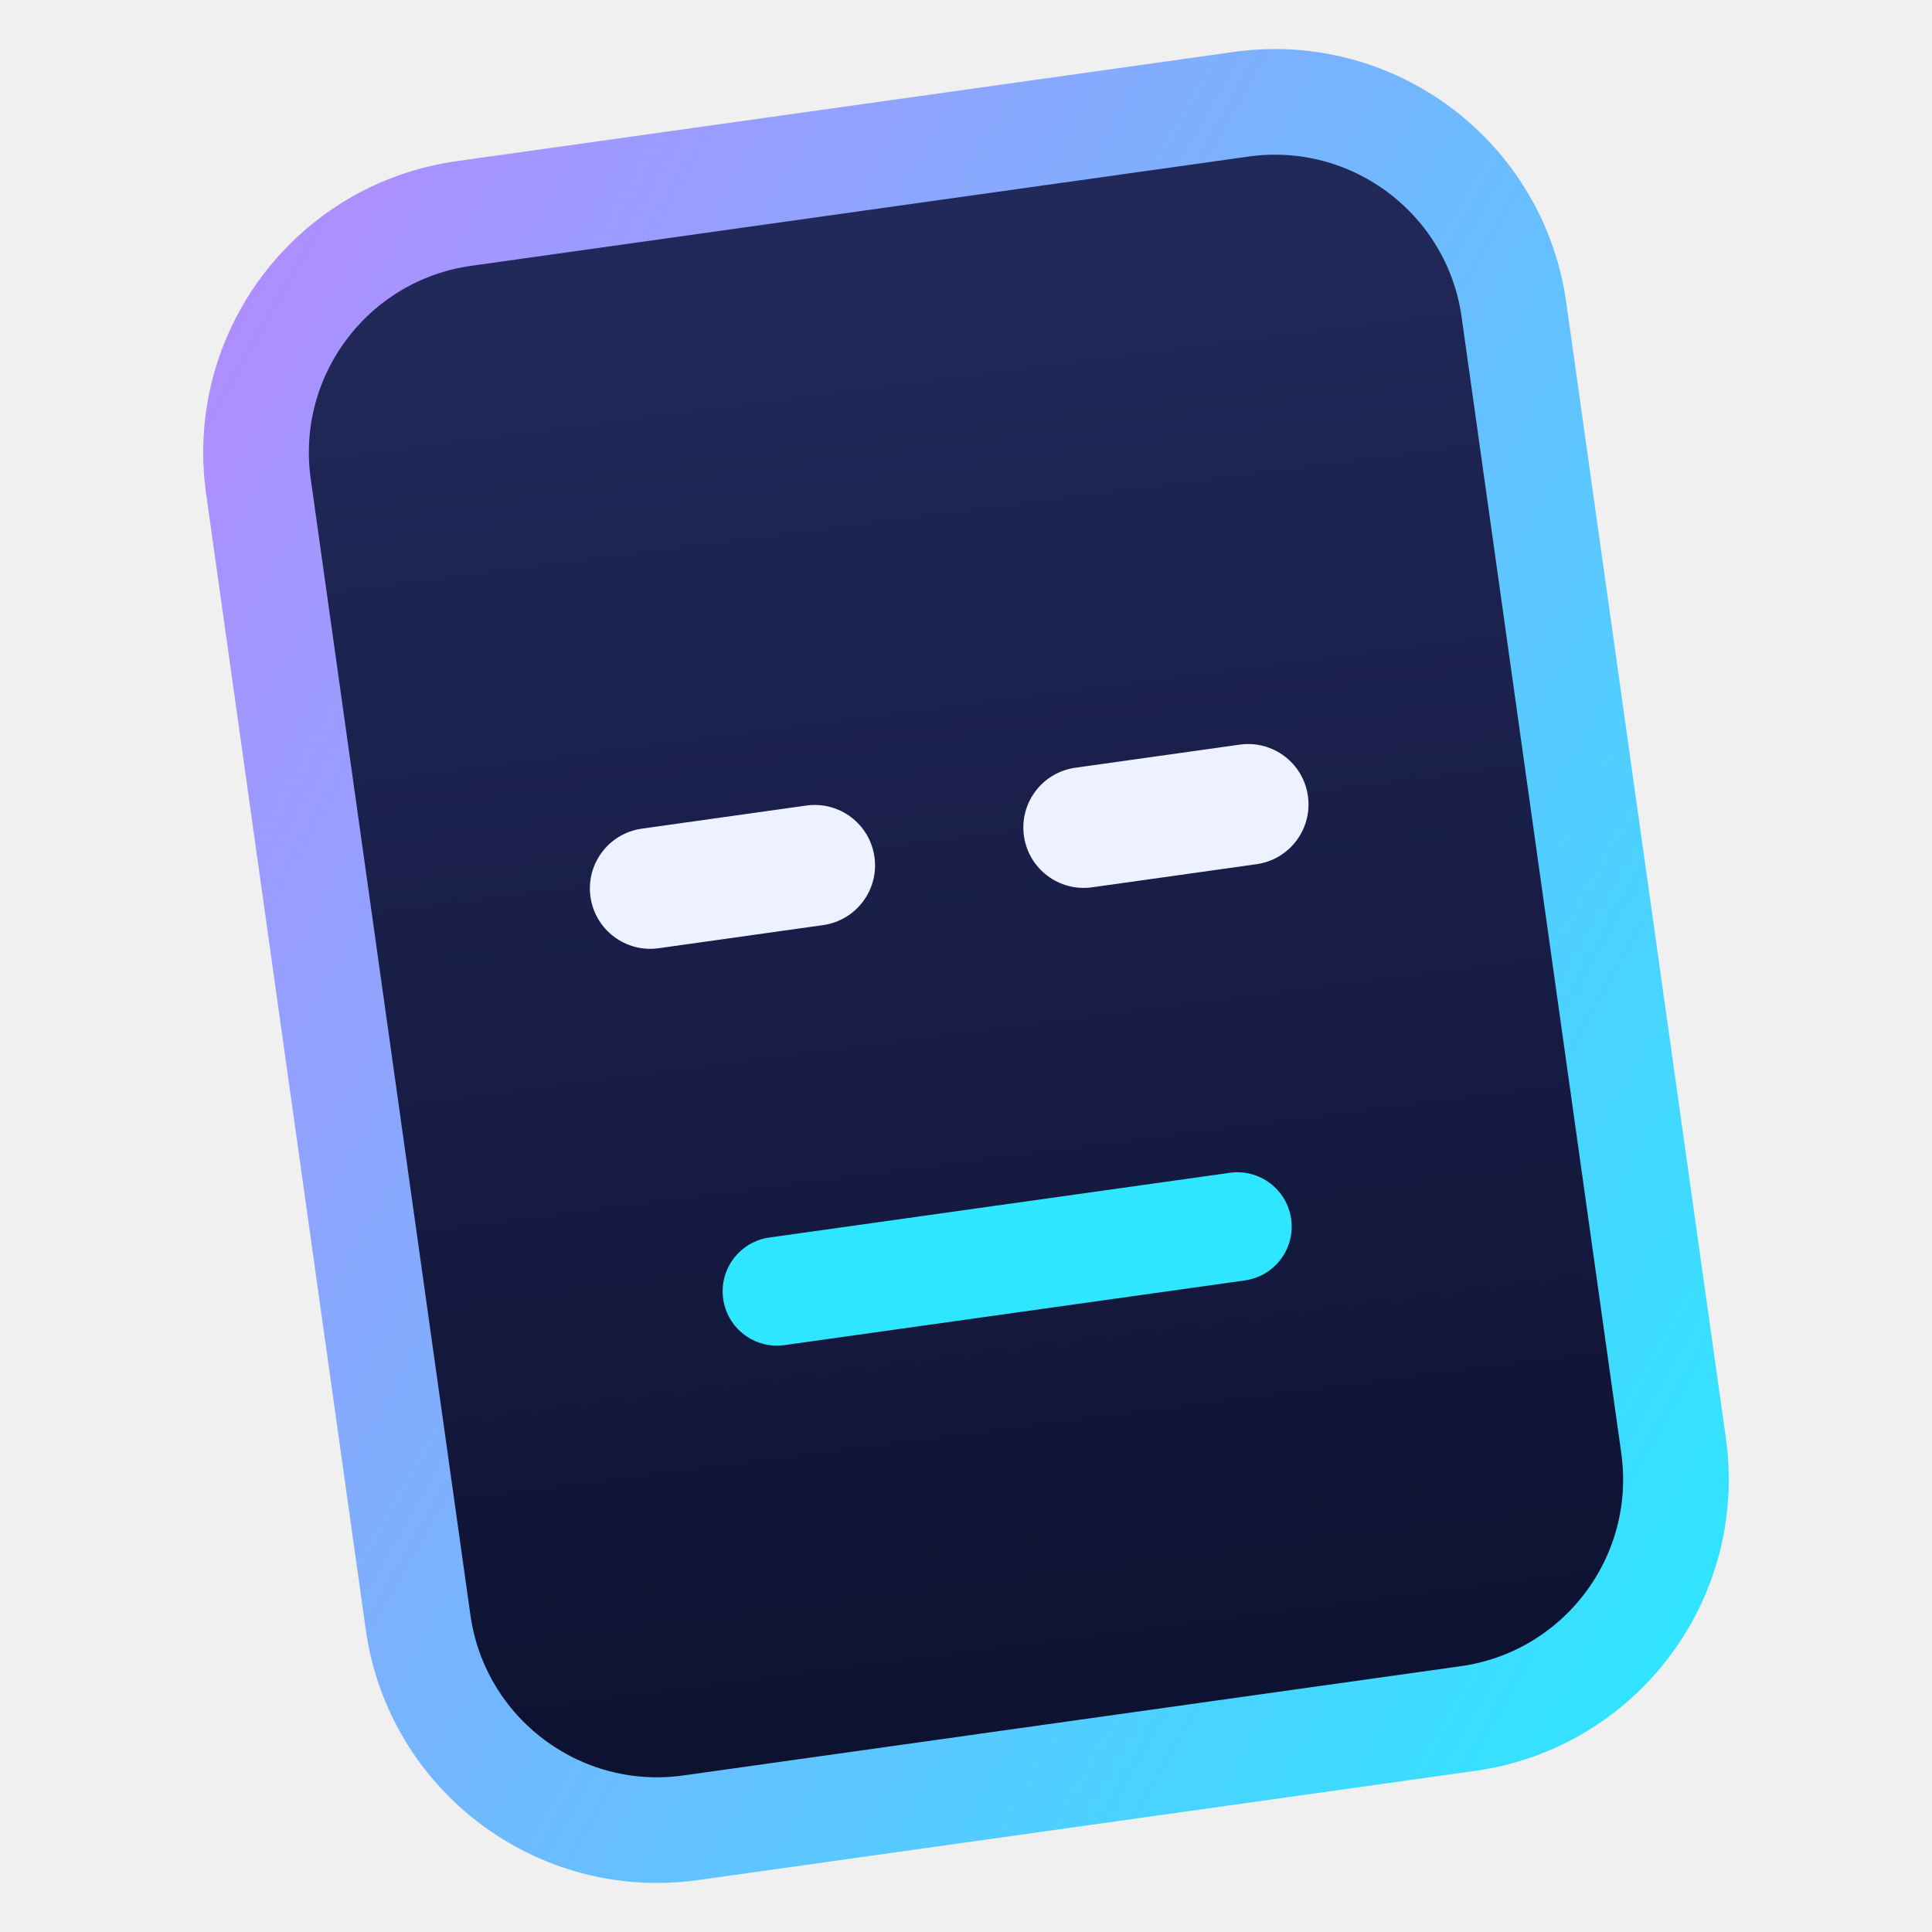
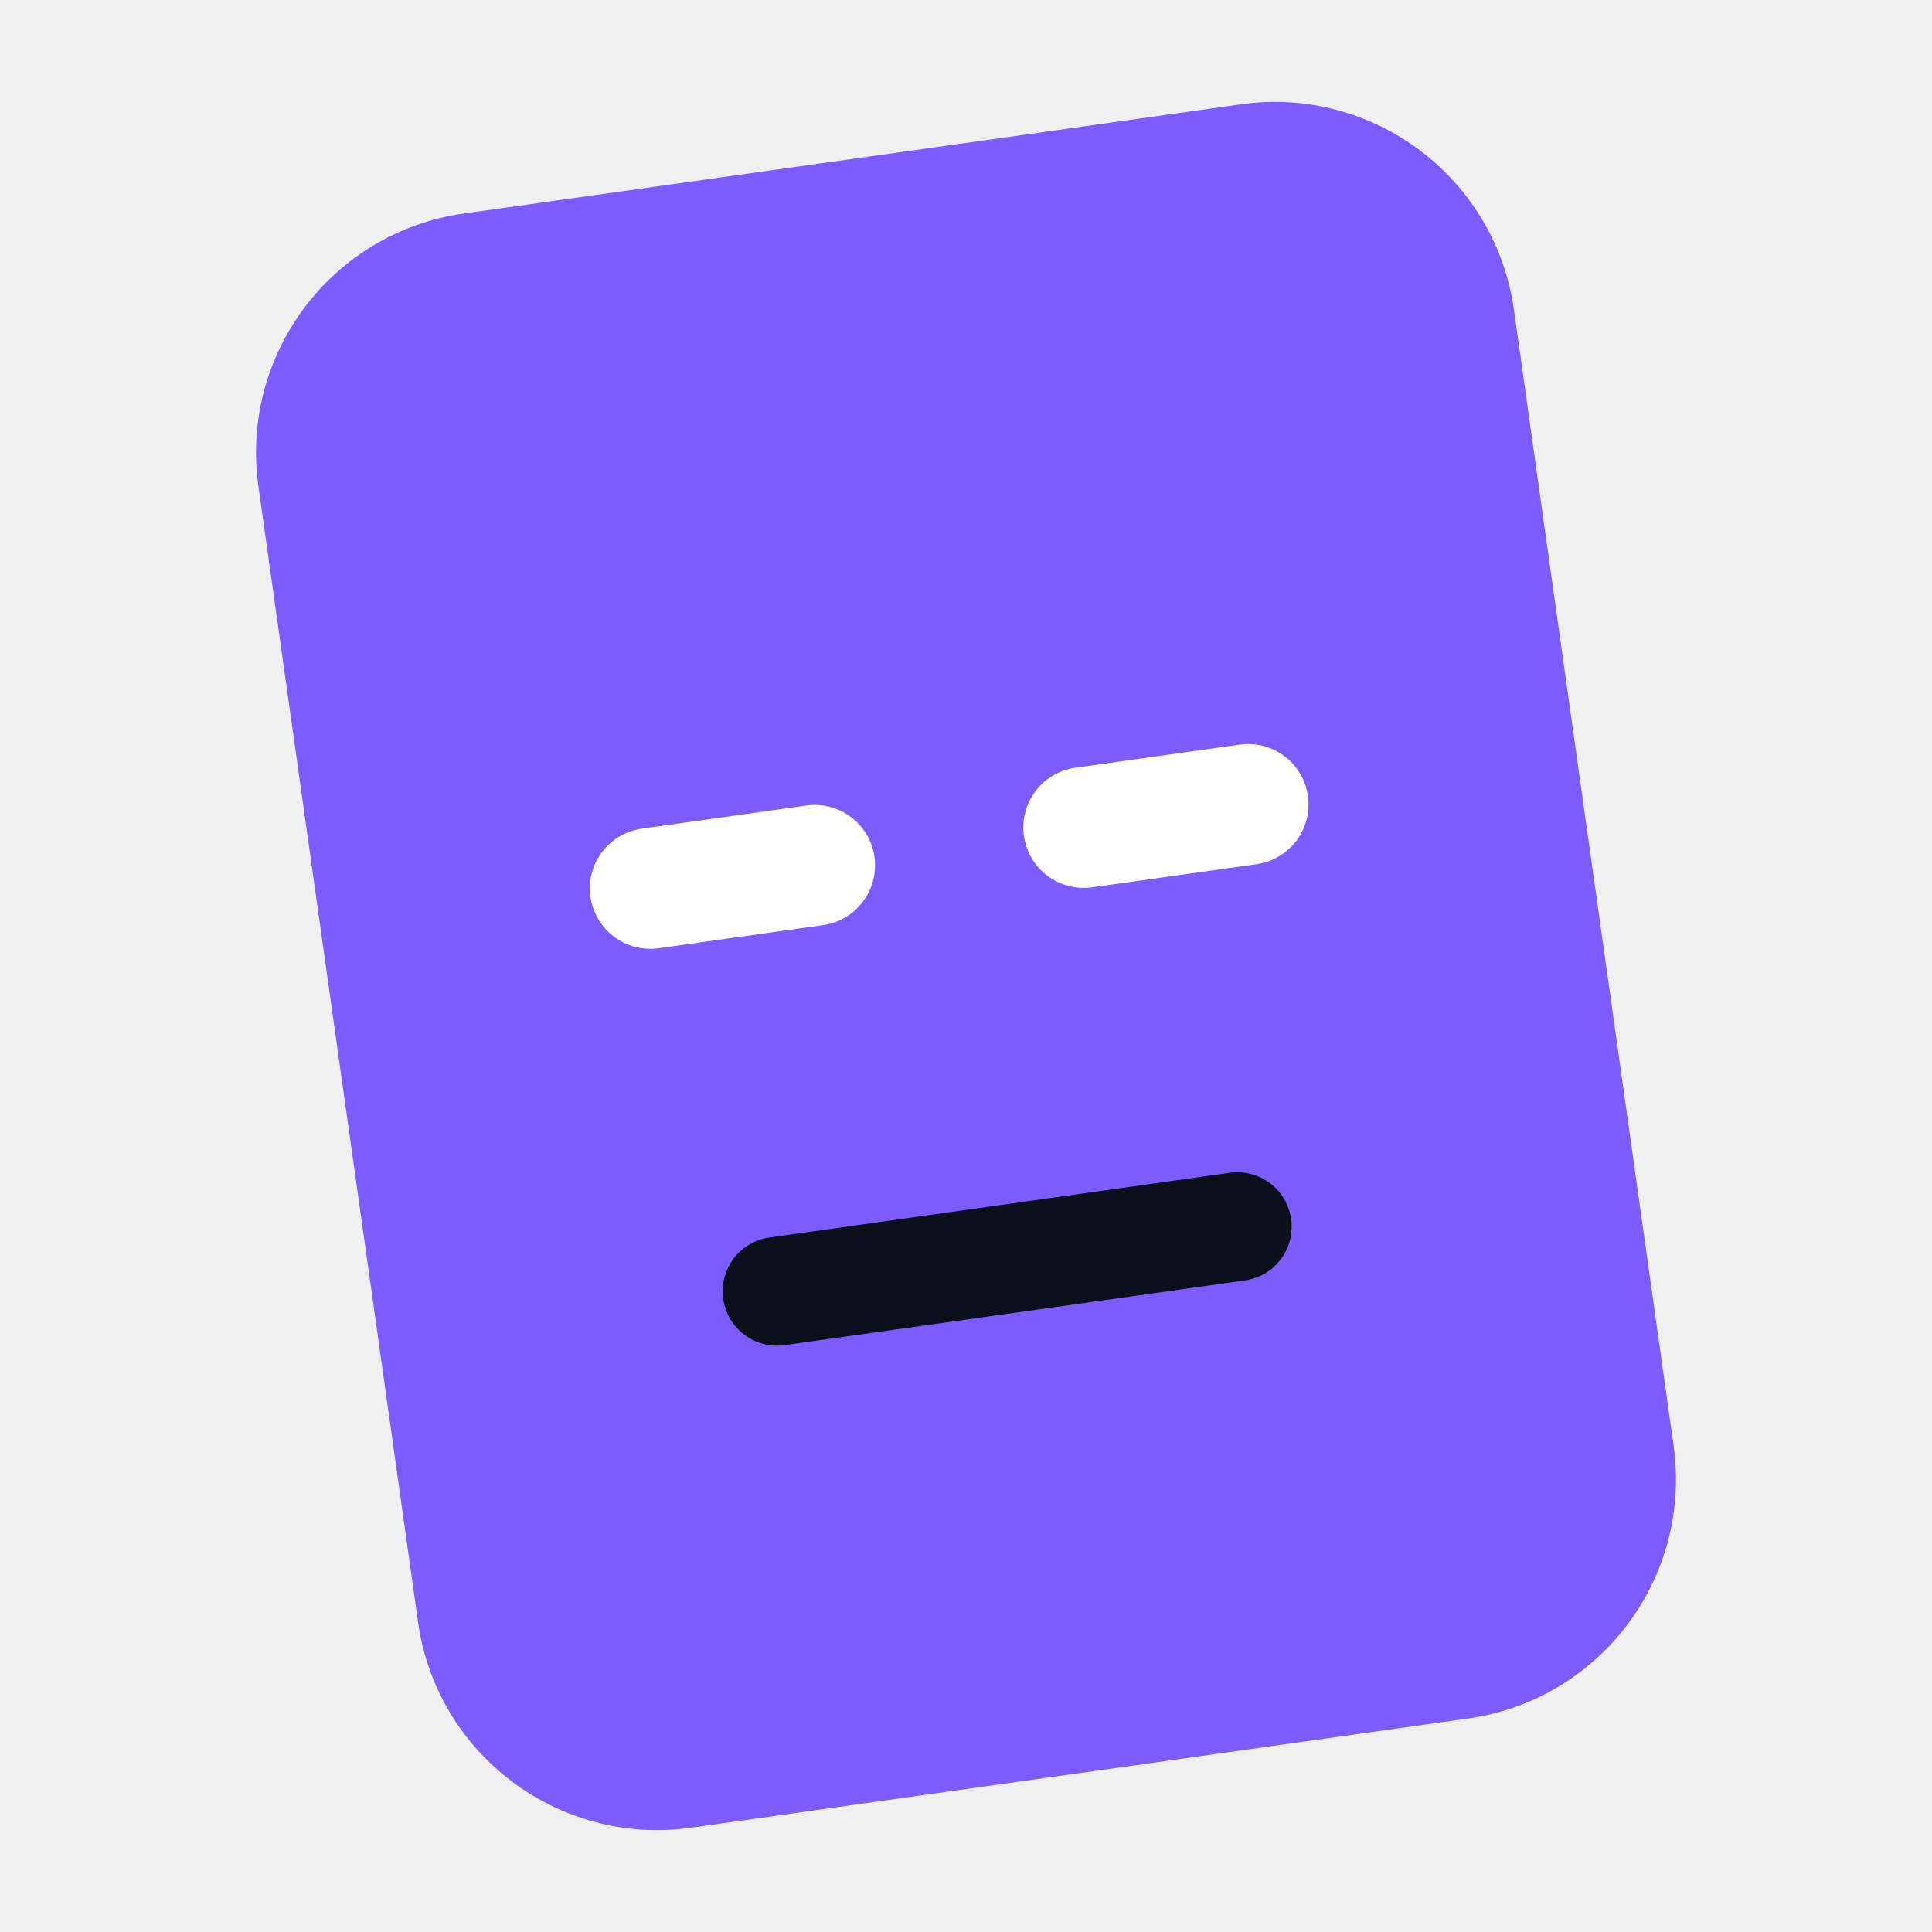
<svg xmlns="http://www.w3.org/2000/svg" viewBox="0 0 64 64">
-   <defs>
-     <linearGradient id="e" x1="0" y1="0" x2="1" y2="1">
-       <stop offset="0" stop-color="#b18cff" />
-       <stop offset="1" stop-color="#2ee6ff" />
-     </linearGradient>
-     <linearGradient id="c" x1="0" y1="0" x2="0" y2="1">
-       <stop offset="0" stop-color="#222a5c" />
-       <stop offset="1" stop-color="#0d1130" />
-     </linearGradient>
-   </defs>
  <g transform="rotate(-8 32 32)">
-     <rect x="11" y="5" width="42" height="54" rx="8" fill="url(#c)" stroke="url(#e)" stroke-width="3.5" />
-     <rect x="20" y="26" width="9.5" height="4" rx="2" fill="#eef1ff" />
-     <rect x="34.5" y="26" width="9.5" height="4" rx="2" fill="#eef1ff" />
-     <rect x="22.5" y="40" width="19" height="3.6" rx="1.8" fill="#2ee6ff" />
+     <rect x="11" y="5" width="42" height="54" rx="8" fill="#7c5cff" />
+     <rect x="20" y="26" width="9.5" height="4" rx="2" fill="#ffffff" />
+     <rect x="34.5" y="26" width="9.5" height="4" rx="2" fill="#ffffff" />
+     <rect x="22.5" y="40" width="19" height="3.6" rx="1.8" fill="#0b0f1c" />
  </g>
</svg>
